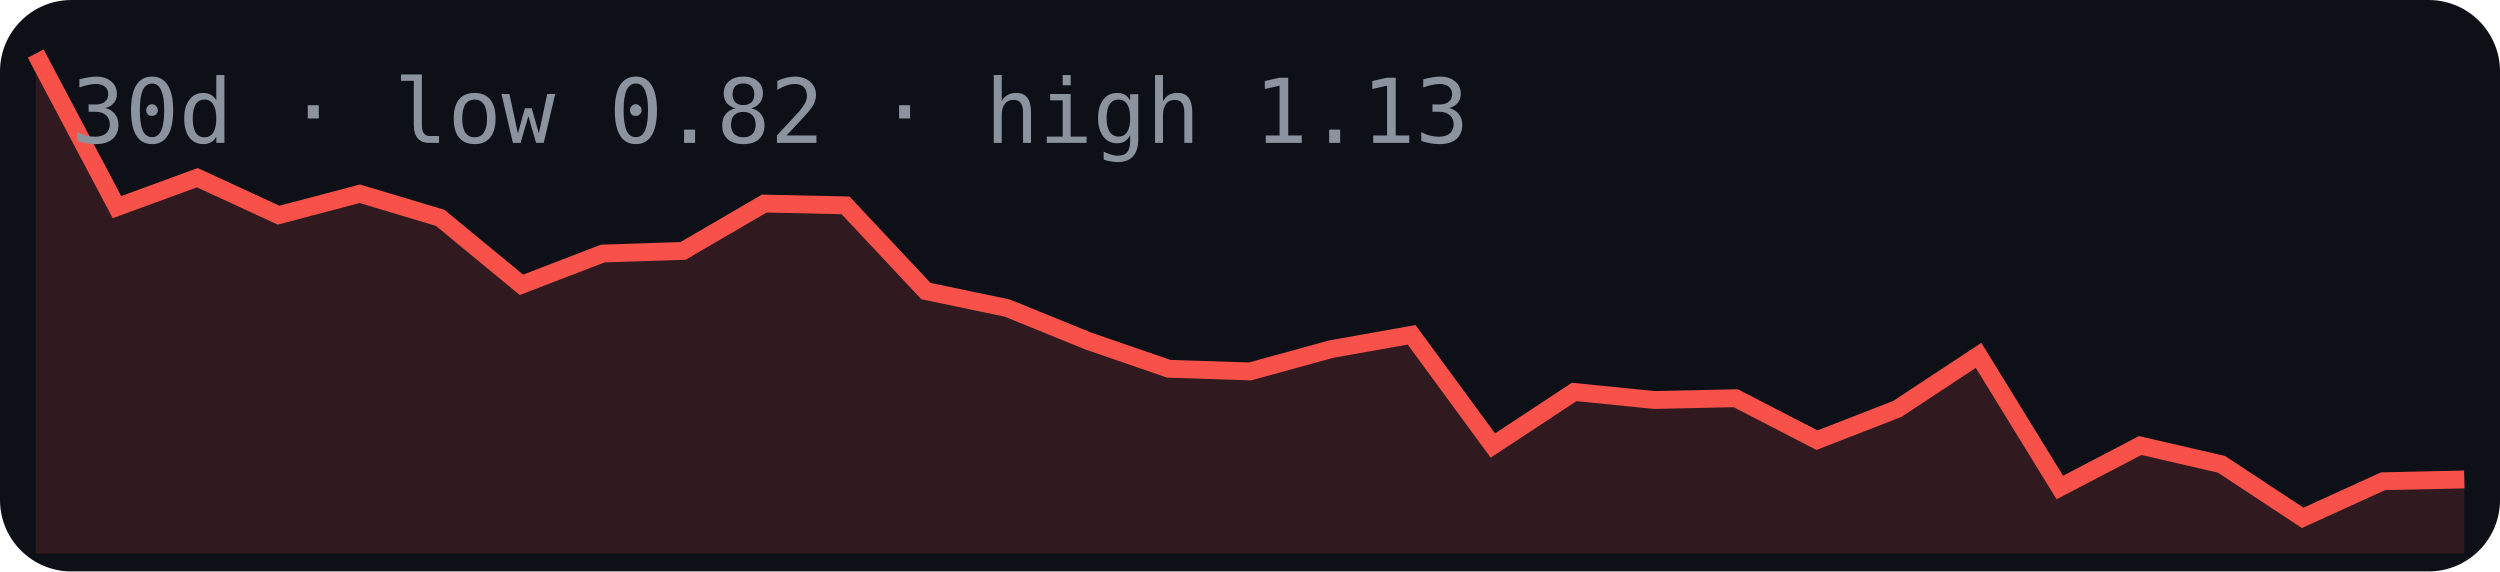
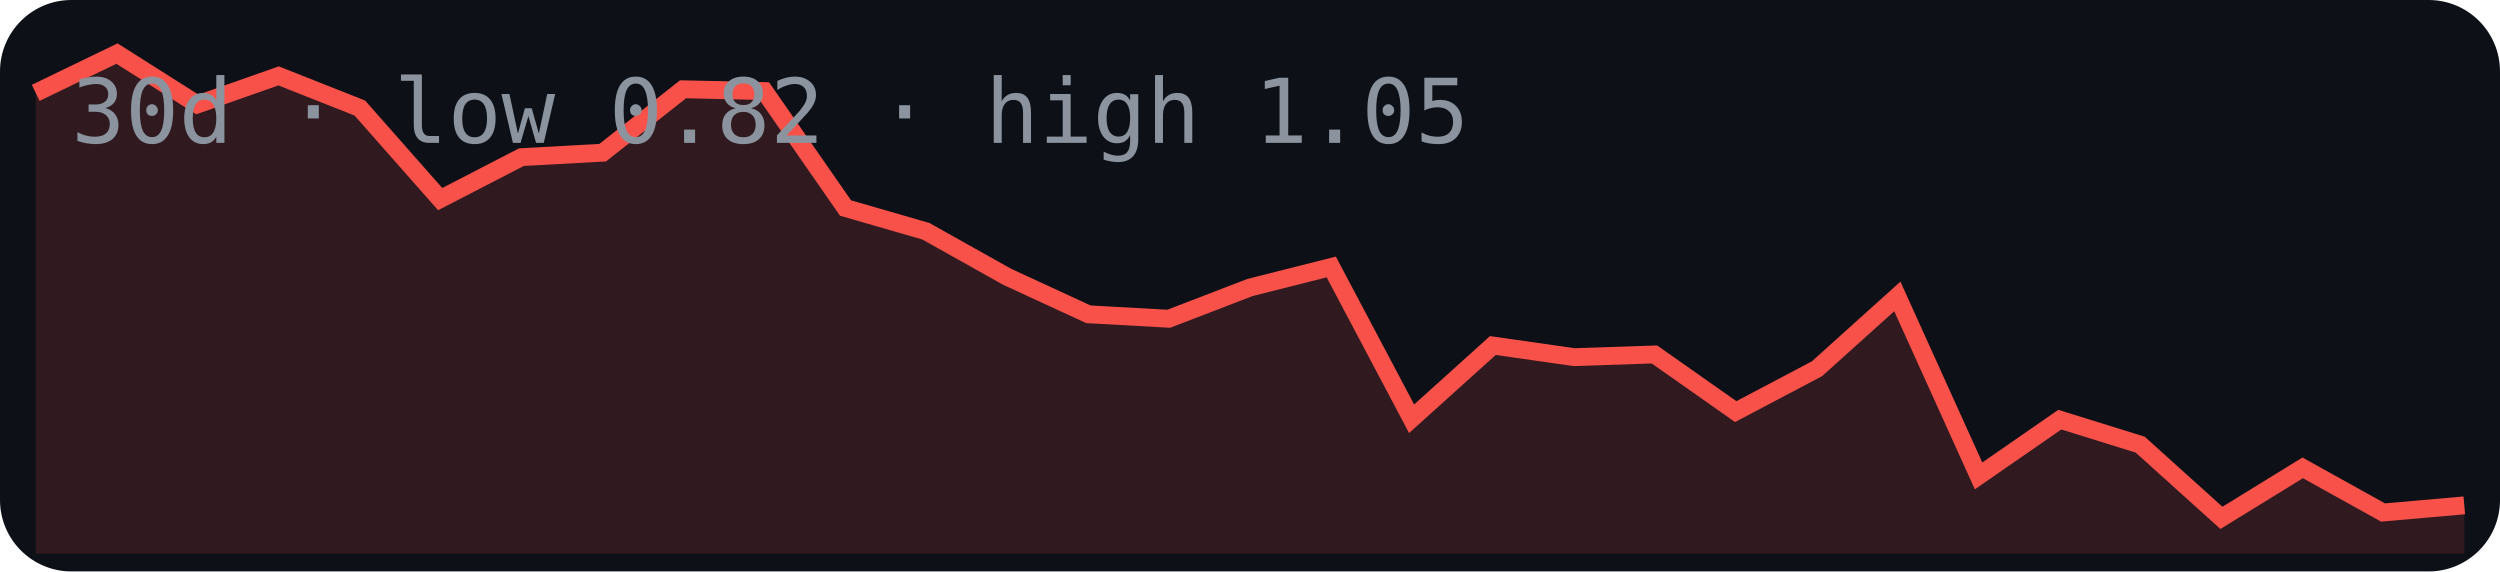
<svg xmlns="http://www.w3.org/2000/svg" width="280" height="64" viewBox="0 0 280 64">
  <rect width="280" height="64" rx="8" fill="#0d1117" />
-   <polygon points="4,62 4.0,6.0 13.1,23.2 22.1,19.9 31.2,24.1 40.3,21.7 49.3,24.4 58.4,31.9 67.5,28.4 76.5,28.1 85.6,22.8 94.7,23.0 103.7,32.6 112.8,34.5 121.9,38.2 130.9,41.3 140.0,41.6 149.1,39.1 158.1,37.5 167.2,49.9 176.3,43.9 185.3,44.8 194.4,44.6 203.5,49.3 212.5,45.8 221.6,39.8 230.7,54.6 239.7,49.9 248.8,52.0 257.9,58.0 266.9,53.9 276.0,53.7 276,62" fill="#f85149" opacity="0.15" />
-   <polyline points="4.0,6.0 13.1,23.2 22.1,19.9 31.2,24.1 40.3,21.7 49.3,24.4 58.4,31.9 67.5,28.4 76.5,28.1 85.6,22.8 94.7,23.0 103.7,32.6 112.8,34.5 121.9,38.2 130.9,41.3 140.0,41.6 149.1,39.1 158.1,37.5 167.2,49.9 176.3,43.9 185.3,44.8 194.4,44.6 203.5,49.3 212.5,45.8 221.6,39.8 230.7,54.6 239.7,49.9 248.8,52.0 257.9,58.0 266.9,53.9 276.0,53.7" fill="none" stroke="#f85149" stroke-width="2" />
-   <text x="8" y="16" font-family="monospace" font-size="10" fill="#8b949e">30d · low 0.82 · high 1.13</text>
+   <polygon points="4,62 4.0,10.4 13.1,6.0 22.1,11.7 31.2,8.5 40.3,12.1 49.3,22.3 58.4,17.6 67.5,17.1 76.5,10.0 85.6,10.2 94.7,23.3 103.7,25.9 112.8,31.0 121.9,35.2 130.9,35.7 140.0,32.2 149.1,29.9 158.1,46.9 167.2,38.7 176.3,40.0 185.3,39.7 194.4,46.1 203.5,41.3 212.5,33.2 221.6,53.3 230.7,47.0 239.7,49.8 248.8,58.0 257.9,52.4 266.9,57.4 276.0,56.6 276,62" fill="#f85149" opacity="0.15" />
+   <polyline points="4.0,10.4 13.1,6.0 22.1,11.7 31.2,8.5 40.3,12.1 49.3,22.3 58.4,17.6 67.5,17.1 76.5,10.0 85.6,10.2 94.7,23.3 103.7,25.9 112.8,31.0 121.9,35.2 130.9,35.7 140.0,32.2 149.1,29.9 158.1,46.9 167.2,38.7 176.3,40.0 185.3,39.7 194.4,46.1 203.5,41.3 212.5,33.2 221.6,53.3 230.7,47.0 239.7,49.8 248.8,58.0 257.9,52.4 266.9,57.4 276.0,56.6" fill="none" stroke="#f85149" stroke-width="2" />
+   <text x="8" y="16" font-family="monospace" font-size="10" fill="#8b949e">30d · low 0.82 · high 1.05</text>
</svg>
